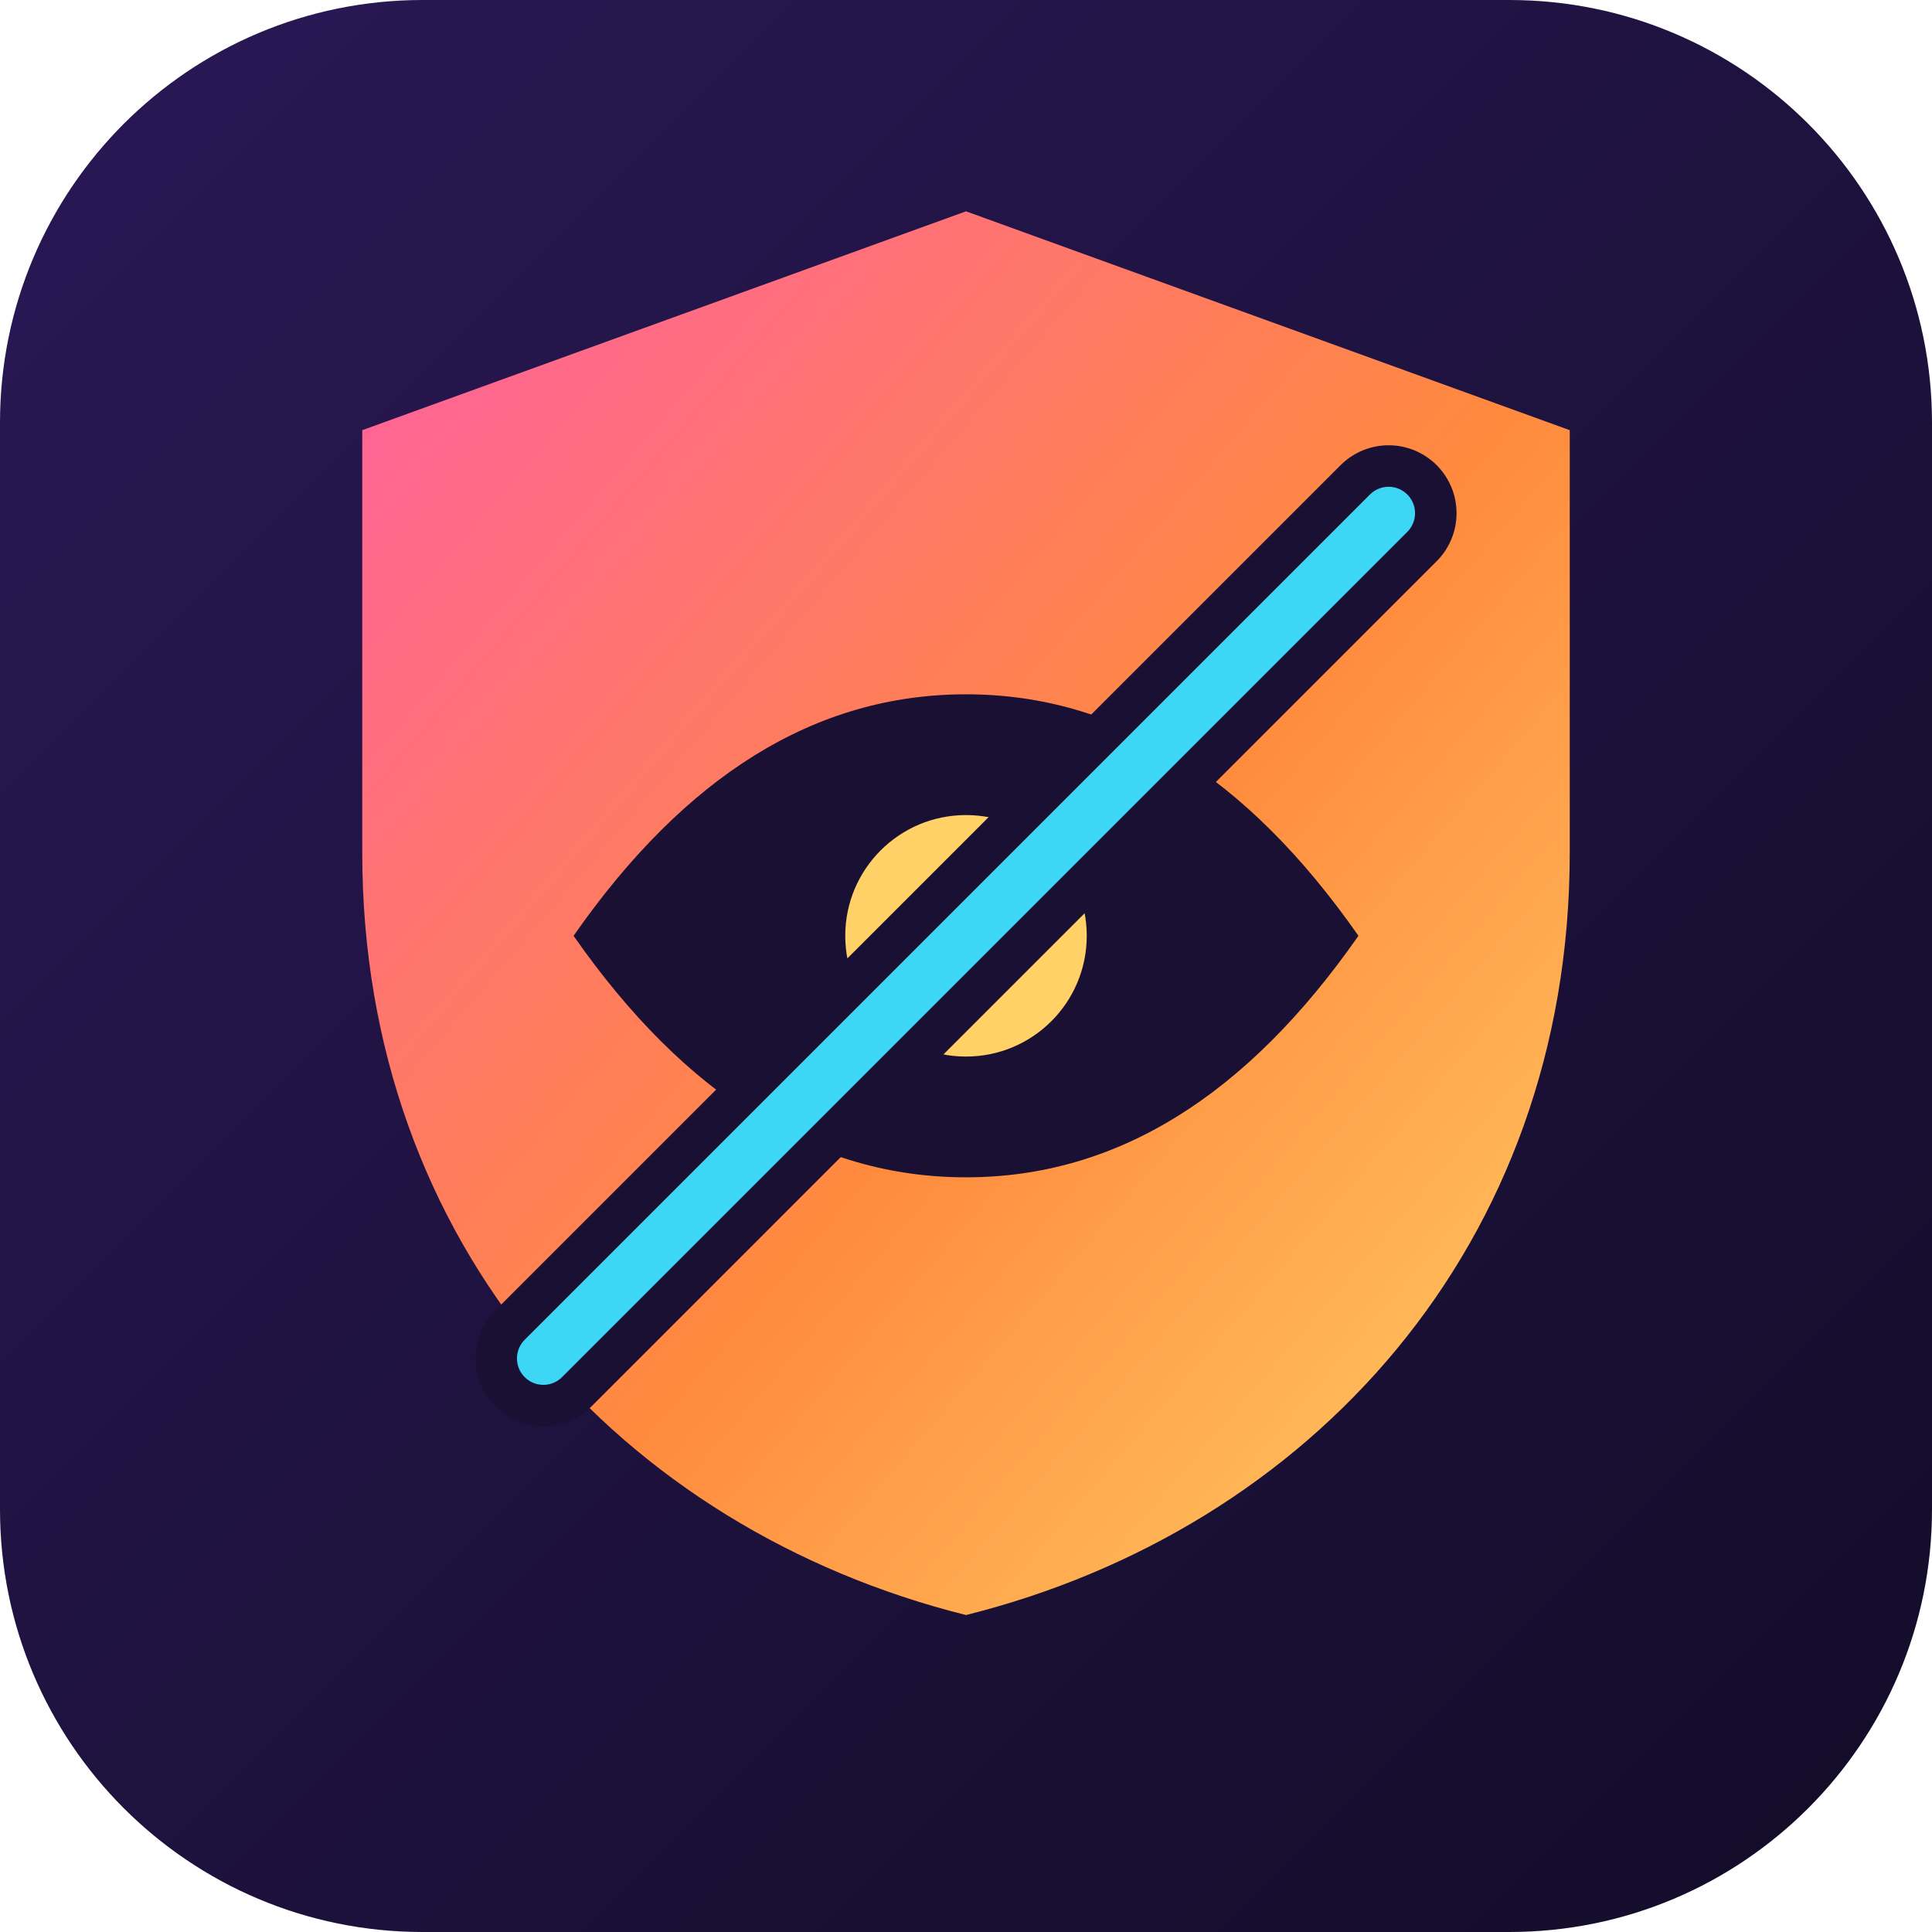
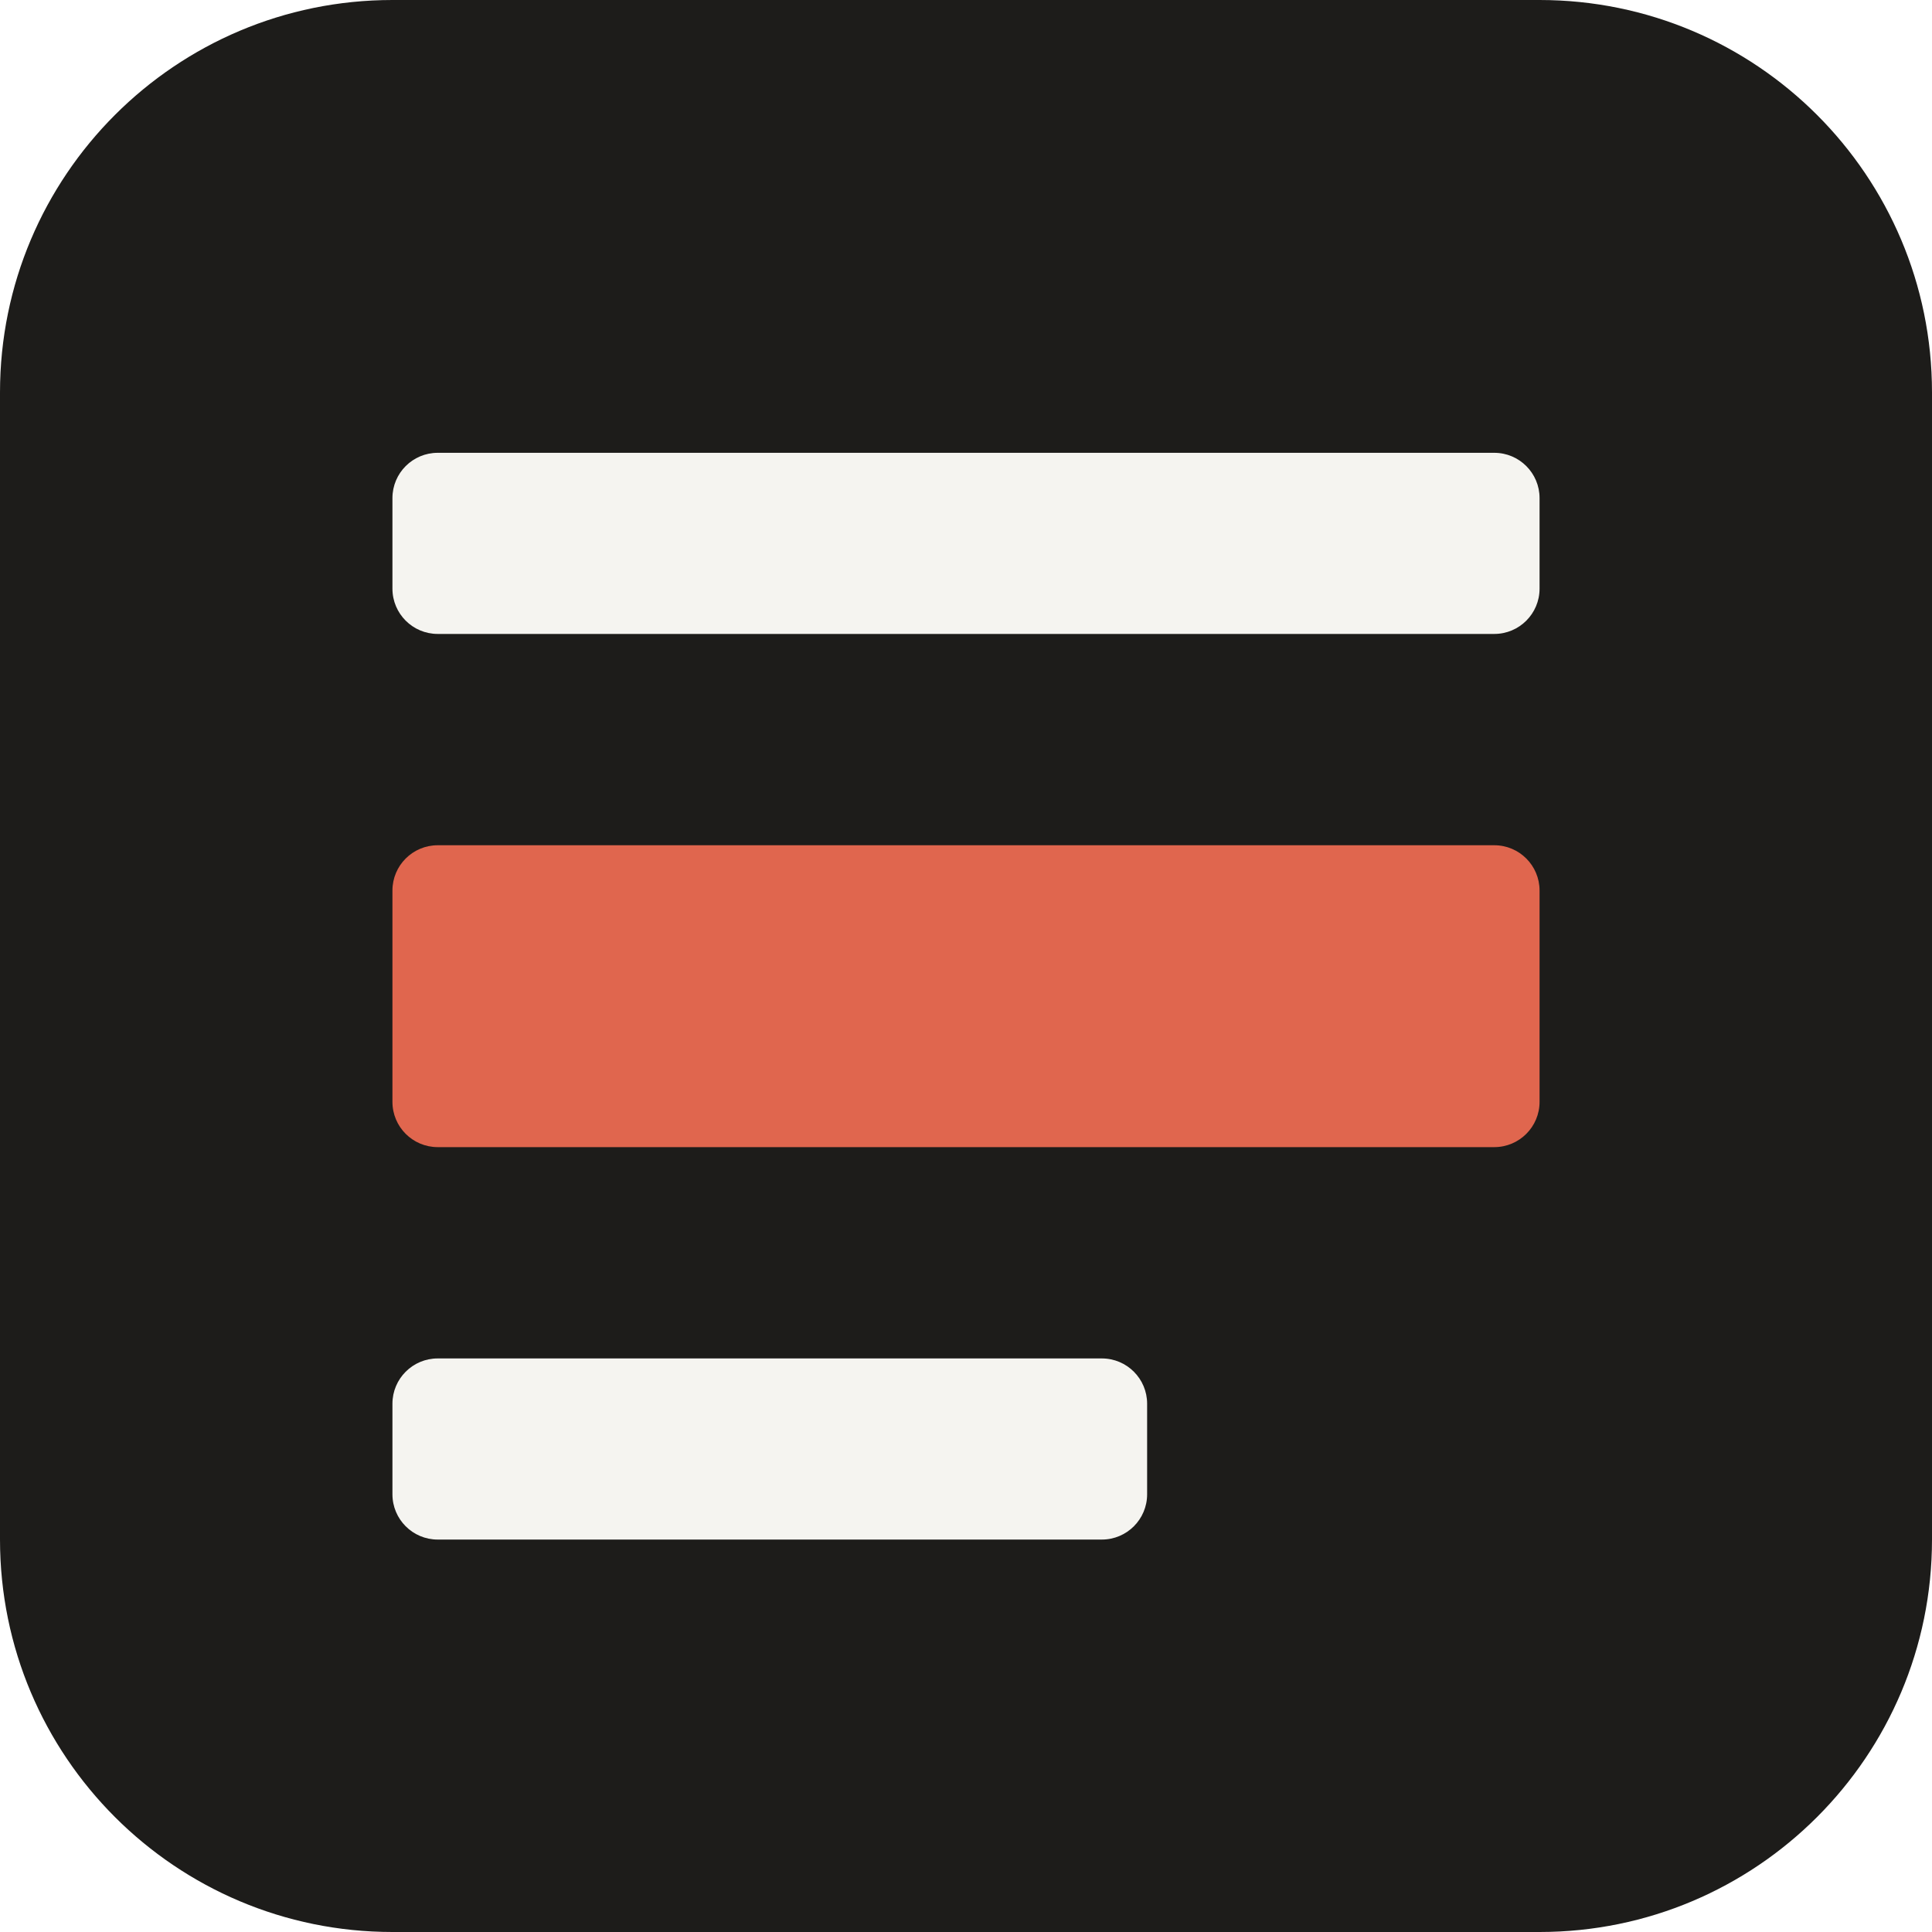
<svg xmlns="http://www.w3.org/2000/svg" viewBox="0 0 128 128">
-   <defs>
-     <linearGradient id="bg" x1="0" y1="0" x2="1" y2="1">
-       <stop offset="0" stop-color="#2a1856" />
-       <stop offset="1" stop-color="#120c27" />
-     </linearGradient>
-     <linearGradient id="sh" x1="0" y1="0" x2="1" y2="1">
-       <stop offset="0" stop-color="#ff5fa2" />
-       <stop offset=".55" stop-color="#ff8a3d" />
-       <stop offset="1" stop-color="#ffd166" />
-     </linearGradient>
-   </defs>
-   <rect width="128" height="128" rx="28" fill="url(#bg)" />
-   <path d="M64 14 24 28.5v28c0 26 17.2 44.8 40 50.5 22.8-5.7 40-24.5 40-50.5v-28L64 14z" fill="url(#sh)" />
-   <path d="M38 62c7.4-10.6 16-16 26-16s18.6 5.4 26 16c-7.4 10.6-16 16-26 16s-18.6-5.4-26-16z" fill="#1a1033" />
-   <circle cx="64" cy="62" r="8" fill="#ffd166" />
-   <path d="M36 90 92 34" stroke="#1a1033" stroke-width="9" stroke-linecap="round" />
-   <path d="M36 90 92 34" stroke="#3dd6f5" stroke-width="3.5" stroke-linecap="round" />
+   <rect width="128" height="128" rx="26" fill="#1d1c1a" />
+   <rect x="26" y="30" width="76" height="12" rx="3" fill="#f5f4f0" />
+   <rect x="26" y="56" width="76" height="20" rx="3" fill="#e0664e" />
+   <rect x="26" y="90" width="50" height="12" rx="3" fill="#f5f4f0" />
</svg>
